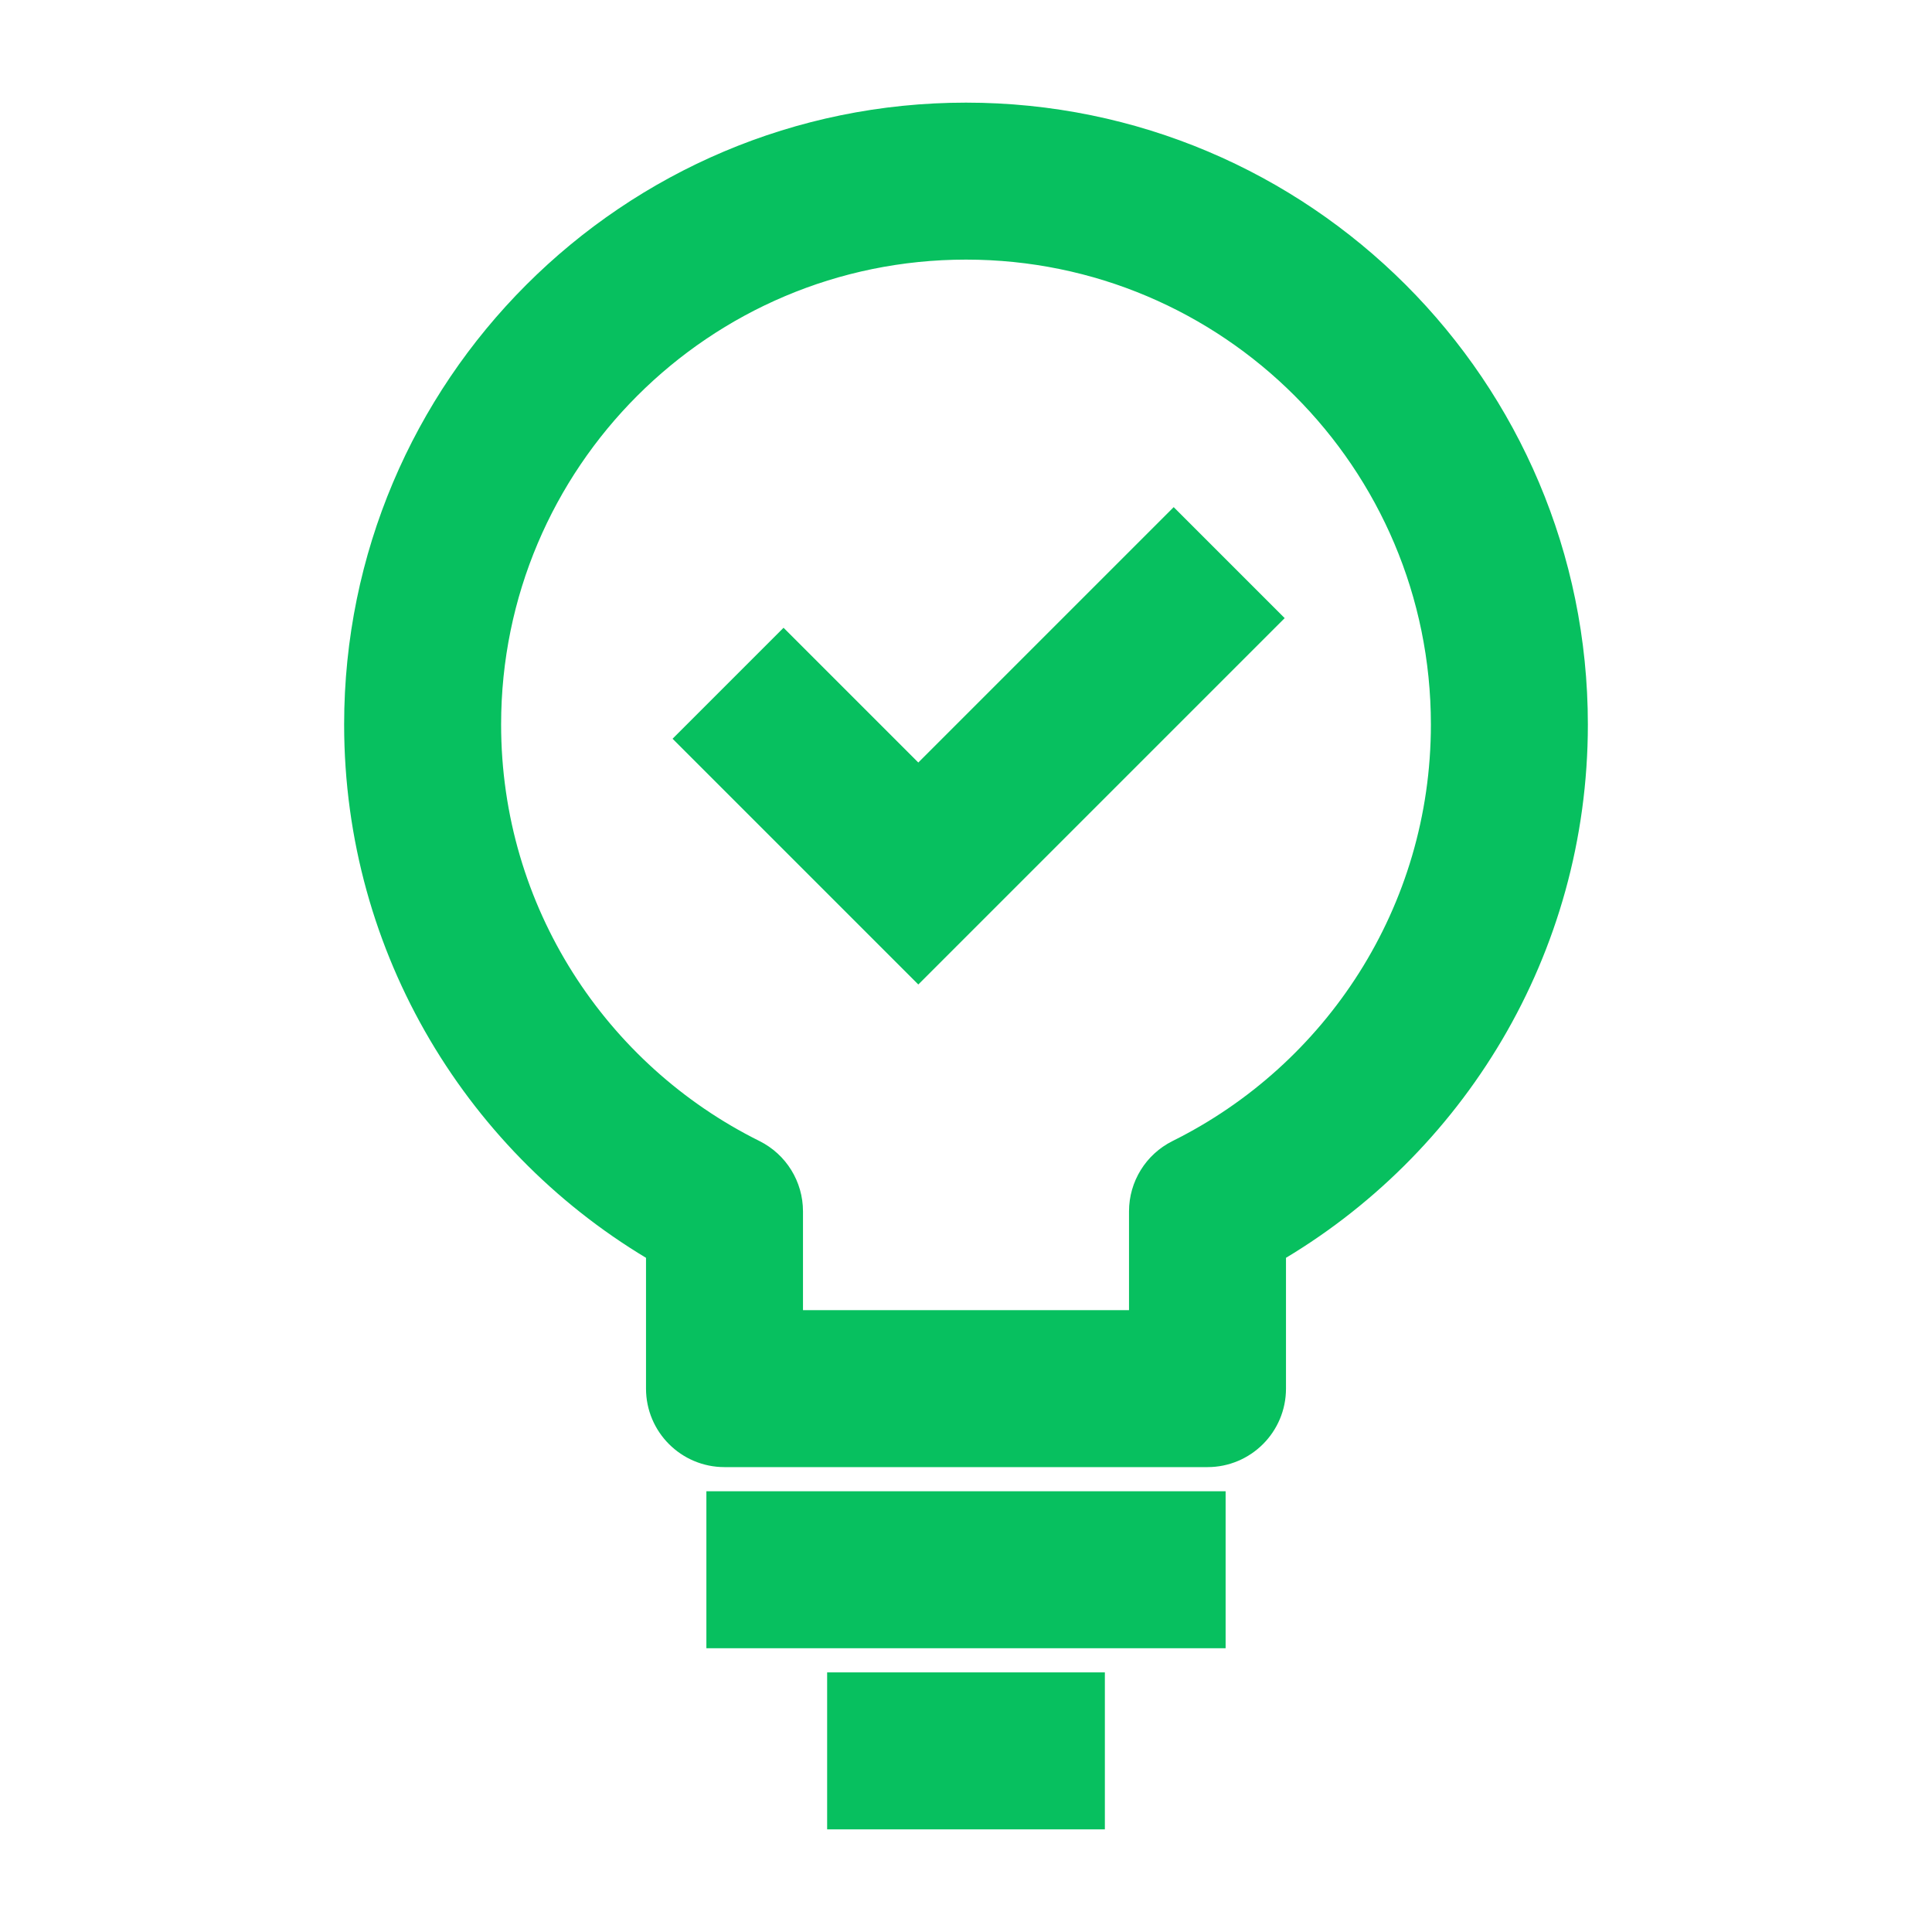
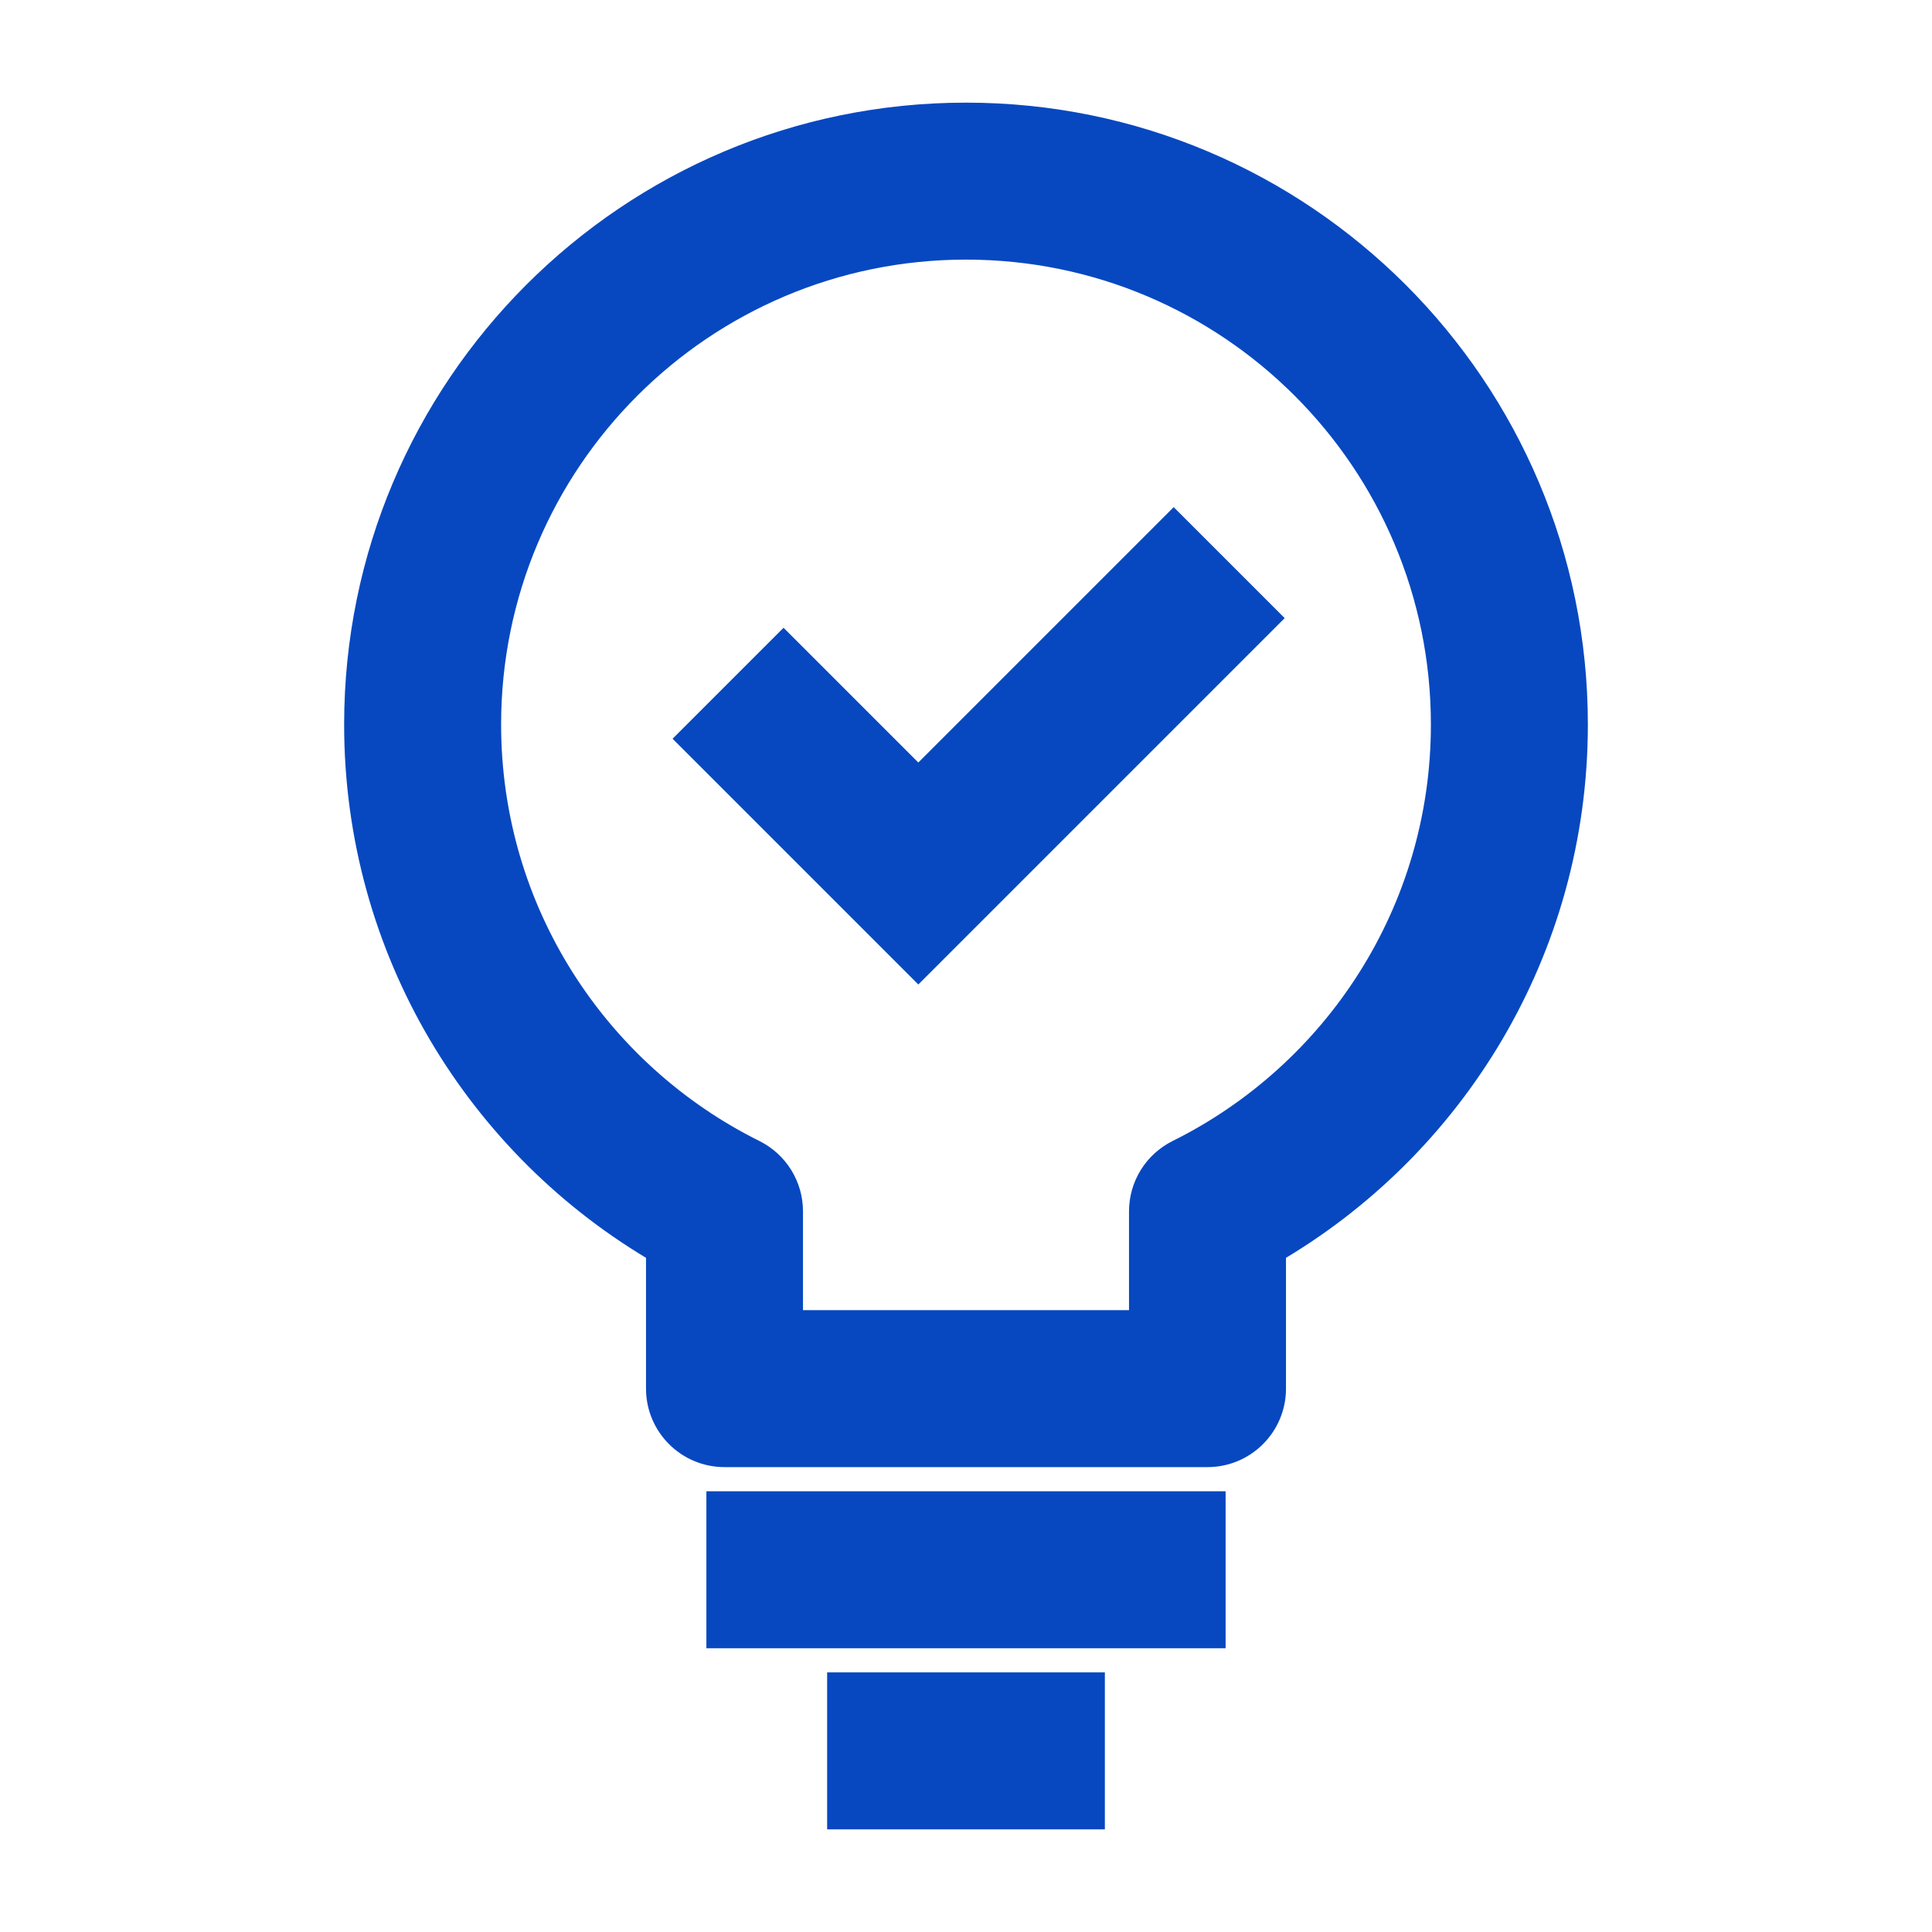
<svg xmlns="http://www.w3.org/2000/svg" fill="none" viewBox="0 0 16 16" width="128" height="128">
-   <path fill-rule="evenodd" clip-rule="evenodd" d="M8 2C5.791 2 4 3.791 4 6C4 7.57 4.904 8.929 6.223 9.584C6.393 9.669 6.5 9.842 6.5 10.032V11H9.5V10.032C9.5 9.842 9.607 9.669 9.777 9.584C11.096 8.929 12 7.57 12 6C12 3.791 10.209 2 8 2ZM3 6C3 3.239 5.239 1 8 1C10.761 1 13 3.239 13 6C13 7.851 11.994 9.467 10.5 10.331V11.5C10.5 11.776 10.276 12 10 12H6C5.724 12 5.5 11.776 5.5 11.5V10.331C4.006 9.467 3 7.851 3 6Z" fill="#07C05F" stroke="#07C05F" stroke-width="0.3" />
-   <path fill-rule="evenodd" clip-rule="evenodd" d="M10 13.5H6V12.5H10V13.5Z" fill="#07C05F" stroke="#07C05F" stroke-width="0.3" />
-   <path fill-rule="evenodd" clip-rule="evenodd" d="M9 15H7V14H9V15Z" fill="#07C05F" stroke="#07C05F" stroke-width="0.3" />
-   <path fill-rule="evenodd" clip-rule="evenodd" d="M10.427 5.119L7.605 7.941L5.782 6.118L6.489 5.411L7.605 6.527L9.72 4.412L10.427 5.119Z" fill="#07C05F" stroke="#07C05F" stroke-width="0.3" />
+   <path fill-rule="evenodd" clip-rule="evenodd" d="M8 2C5.791 2 4 3.791 4 6C4 7.57 4.904 8.929 6.223 9.584C6.393 9.669 6.5 9.842 6.5 10.032V11H9.5V10.032C9.5 9.842 9.607 9.669 9.777 9.584C11.096 8.929 12 7.57 12 6C12 3.791 10.209 2 8 2ZM3 6C3 3.239 5.239 1 8 1C10.761 1 13 3.239 13 6C13 7.851 11.994 9.467 10.5 10.331V11.5C10.5 11.776 10.276 12 10 12H6C5.724 12 5.5 11.776 5.5 11.5V10.331C4.006 9.467 3 7.851 3 6Z" fill="#0748c0" stroke="#0748c0" stroke-width="0.3" />
+   <path fill-rule="evenodd" clip-rule="evenodd" d="M10 13.5H6V12.5H10V13.5Z" fill="#0748c0" stroke="#0748c0" stroke-width="0.3" />
+   <path fill-rule="evenodd" clip-rule="evenodd" d="M9 15H7V14H9V15Z" fill="#0748c0" stroke="#0748c0" stroke-width="0.3" />
+   <path fill-rule="evenodd" clip-rule="evenodd" d="M10.427 5.119L7.605 7.941L5.782 6.118L6.489 5.411L7.605 6.527L9.72 4.412L10.427 5.119Z" fill="#0748c0" stroke="#0748c0" stroke-width="0.3" />
</svg>
